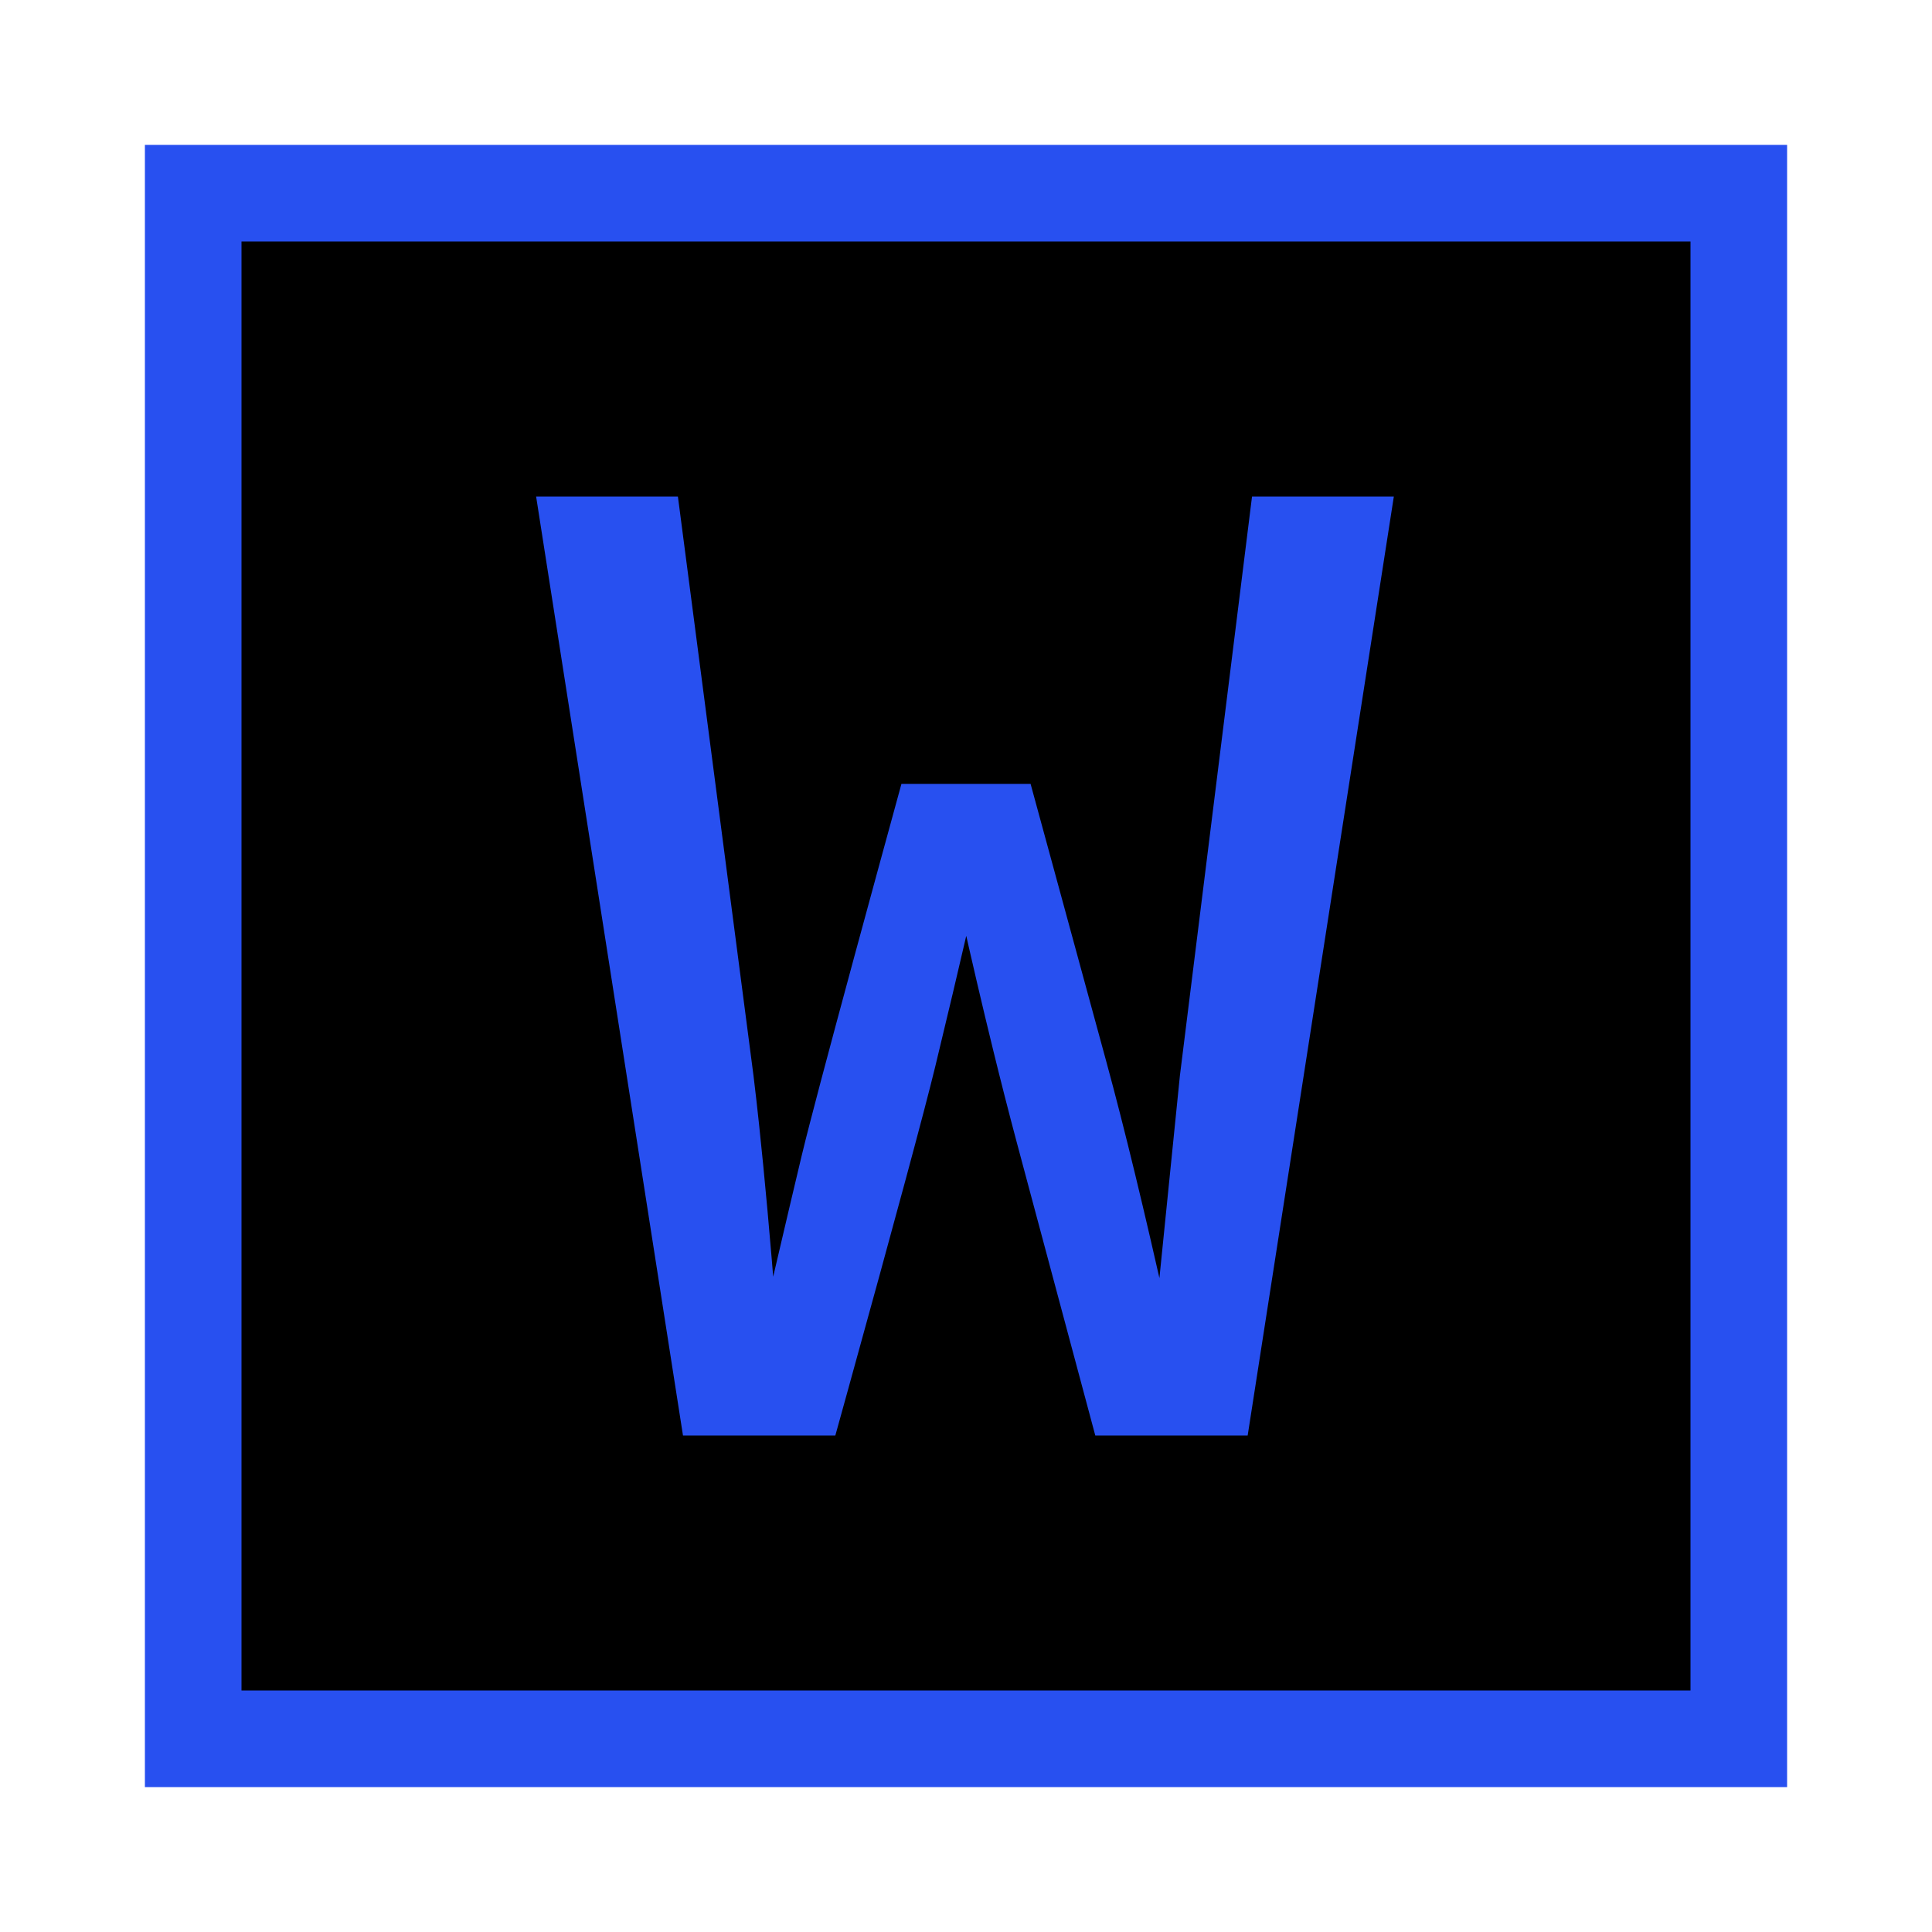
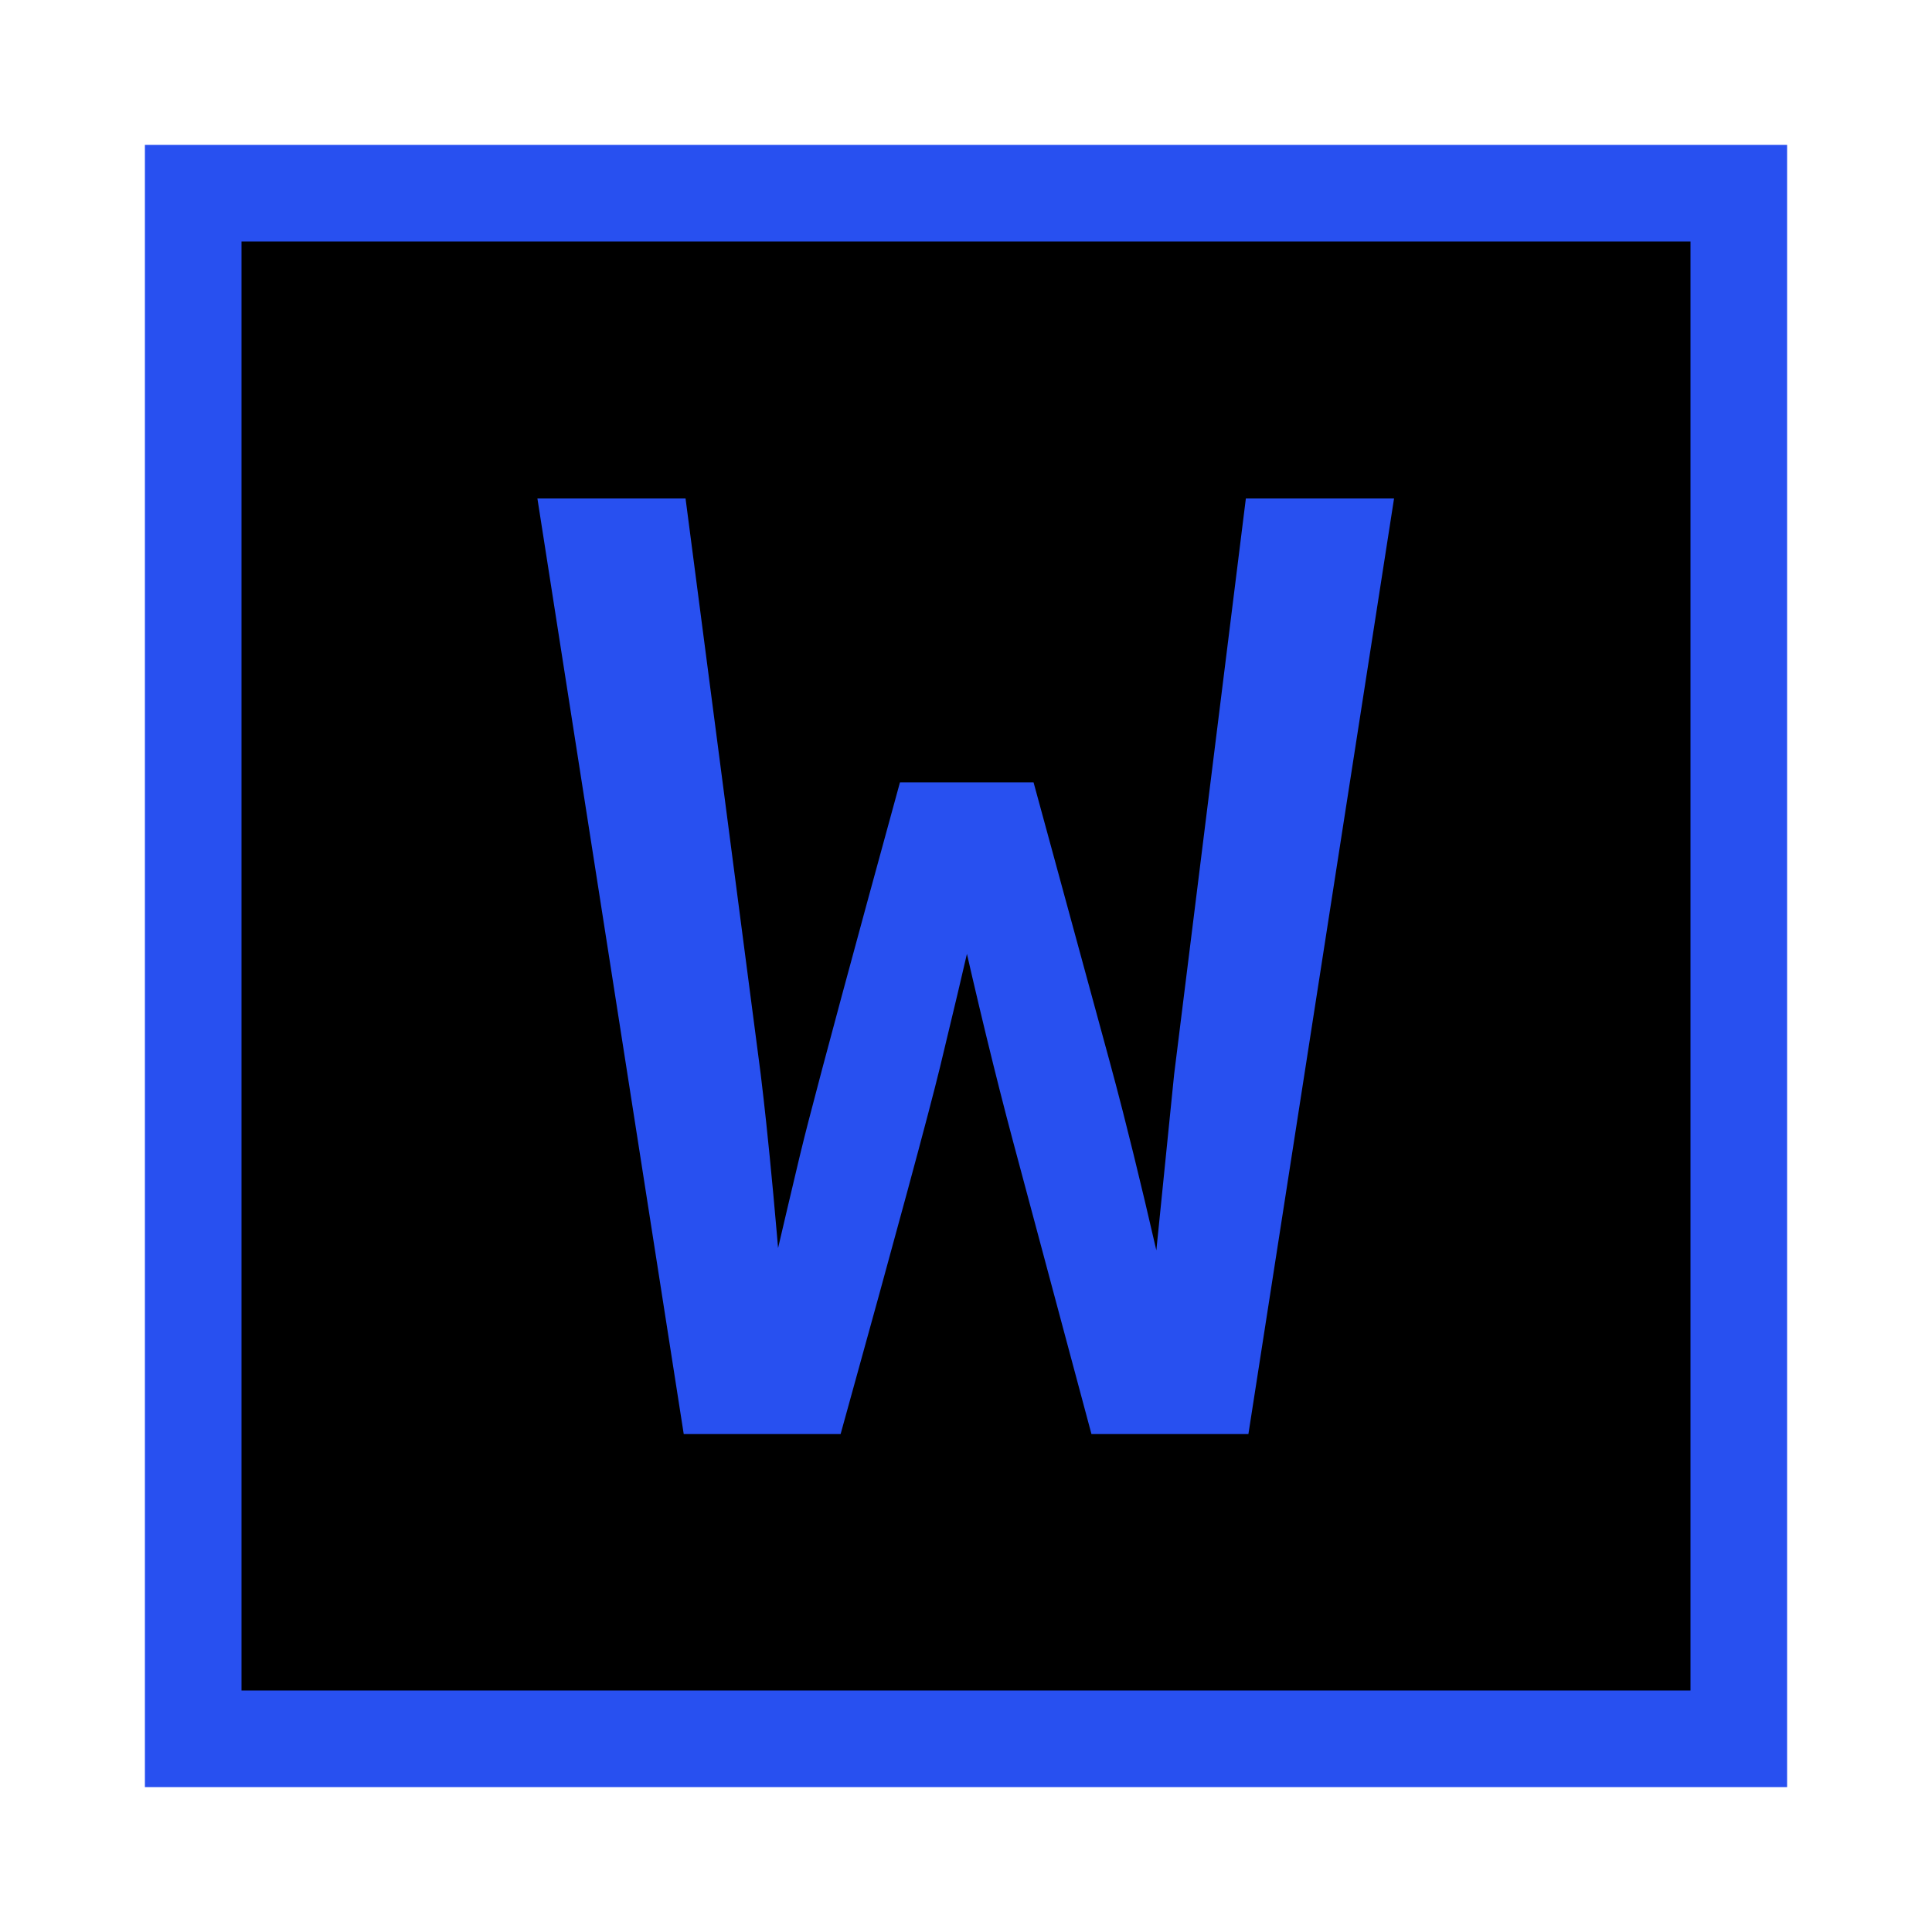
<svg xmlns="http://www.w3.org/2000/svg" viewBox="0 0 100 100">
-   <rect x="10" y="10" width="80" height="80" fill="black" />
-   <rect x="10" y="10" width="80" height="80" fill="none" stroke="rgb(40, 80, 240)" stroke-width="5" />
-   <g transform="translate(28.1, 26) scale(0.6)" stroke="rgb(40, 80, 240)" fill="rgb(40, 80, 240)">
-     <path d="M 72.824 0 L 60.371 80 L 48.036 80 Q 44.676 67.469 42.55 59.526 A 17741.614 17741.614 0 0 1 41.364 55.093 A 400.384 400.384 0 0 1 39.315 47.076 Q 37.965 41.572 36.531 35.167 A 1621.042 1621.042 0 0 1 34.878 42.224 A 1182.425 1182.425 0 0 1 33.358 48.569 Q 31.999 54.174 25.732 76.81 A 6435.839 6435.839 0 0 1 24.848 80 L 12.513 80 L 0 0 L 11.208 0 L 17.672 49.518 A 282.061 282.061 0 0 1 18.15 53.714 Q 18.873 60.474 19.629 70.037 A 3391.779 3391.779 0 0 1 20.539 66.123 Q 21.846 60.519 22.802 56.516 A 169.221 169.221 0 0 1 23.49 53.774 Q 25.09 47.564 29.358 31.932 A 6902.479 6902.479 0 0 1 31.312 24.789 L 41.69 24.789 A 157602.11 157602.11 0 0 1 43.627 31.89 Q 45.511 38.801 46.93 44.009 A 44896.896 44896.896 0 0 1 48.125 48.391 Q 50.467 56.99 53.373 70.037 L 55.449 49.518 L 61.616 0 L 72.824 0 Z" />
+   <rect x="7.5" y="7.5" width="85" height="85" fill="rgb(40, 80, 240)" />
+   <rect x="12.5" y="12.5" width="75" height="75" fill="black" />
+   <g transform="translate(28.4, 26.3)" stroke="rgb(40, 80, 240)" fill="rgb(40, 80, 240)">
+     <path d="M 43.172 0 L 35.789 47.426 L 28.477 47.426 A 45412.914 45412.914 0 0 1 27.254 42.864 Q 26.073 38.459 25.225 35.288 A 10517.604 10517.604 0 0 1 24.521 32.66 Q 23.168 27.598 21.656 20.848 A 960.998 960.998 0 0 1 20.676 25.031 A 700.971 700.971 0 0 1 19.775 28.793 Q 18.914 32.344 14.73 47.426 L 7.418 47.426 L 0 0 L 6.645 0 L 10.477 29.355 A 167.211 167.211 0 0 1 10.76 31.843 Q 11.128 35.287 11.511 39.958 A 546.349 546.349 0 0 1 11.637 41.52 A 2010.345 2010.345 0 0 1 12.176 39.199 Q 12.899 36.098 13.441 33.823 A 665.316 665.316 0 0 1 13.518 33.504 A 100.319 100.319 0 0 1 13.925 31.879 Q 15.078 27.406 18.563 14.695 L 24.715 14.695 Q 26.572 21.505 27.821 26.089 A 26648.582 26648.582 0 0 1 28.529 28.687 A 180.35 180.35 0 0 1 29.245 31.401 Q 30.313 35.58 31.558 41.147 A 500.721 500.721 0 0 1 31.641 41.52 L 32.871 29.355 L 36.527 0 L 43.172 0 Z" />
  </g>
</svg>
